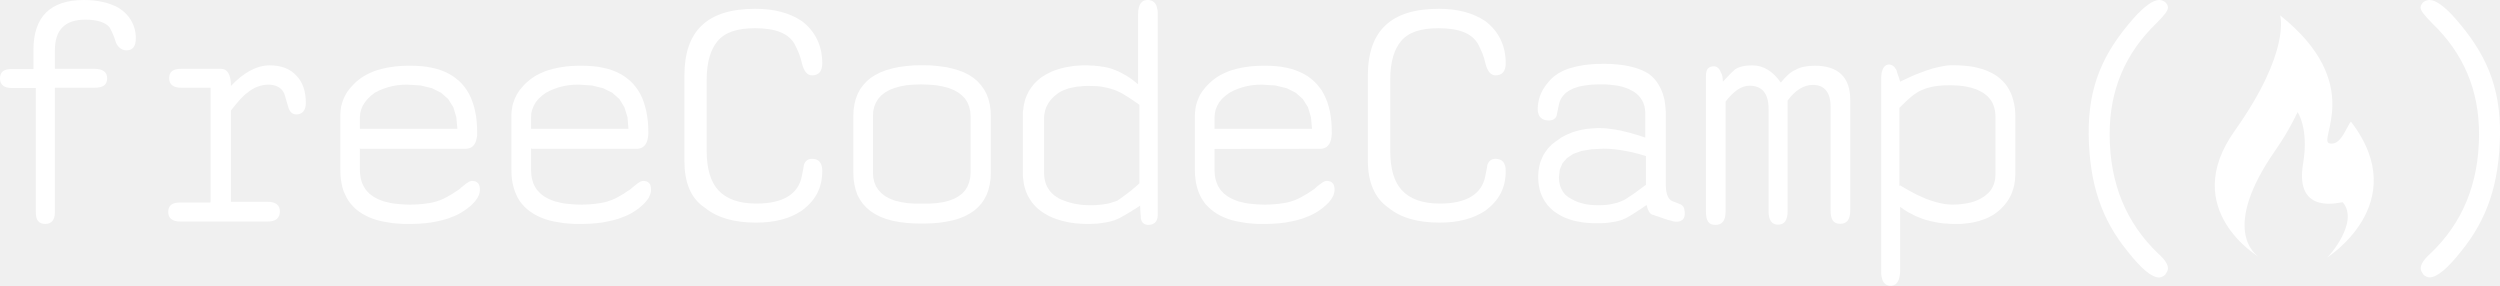
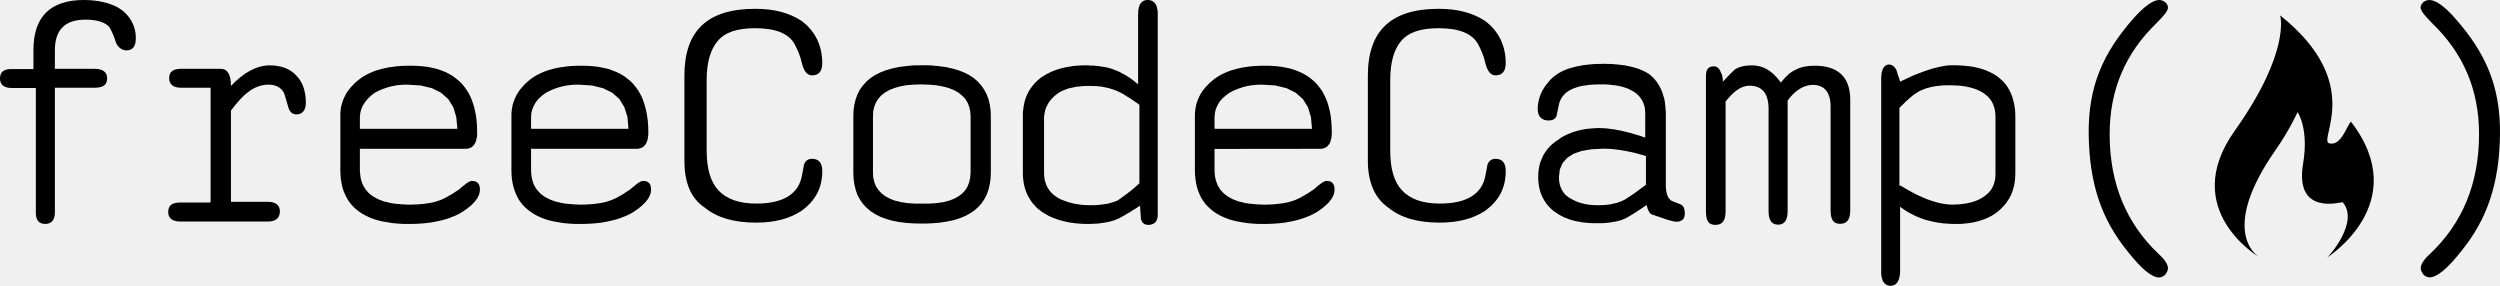
<svg xmlns="http://www.w3.org/2000/svg" xmlns:xlink="http://www.w3.org/1999/xlink" version="1.1" viewBox="0 0 210 24" aria-label="freeCodeCamp Curriculum">
  <defs>
    <path d="m35.42 5.56 0.43 0.05 0.42 0.08 0.39 0.09 0.37 0.12 0.36 0.14 0.32 0.16 0.31 0.18 0.28 0.21 0.27 0.22 0.24 0.24 0.22 0.27 0.2 0.28 0.18 0.31 0.16 0.33 0.13 0.35 0.12 0.37 0.09 0.39 0.08 0.41 0.05 0.44 0.03 0.45 0.01 0.47v0.12 0.11l-0.01 0.1-0.04 0.2-0.04 0.18-0.03 0.08-0.07 0.15-0.04 0.06-0.05 0.06-0.04 0.06-0.06 0.05-0.05 0.05-0.06 0.03-0.06 0.04-0.07 0.03-0.08 0.02-0.07 0.02-0.16 0.02h-8.9v-0.07h-0.02v1.84l0.01 0.24 0.03 0.24 0.03 0.23 0.06 0.22 0.07 0.2 0.09 0.2 0.1 0.17 0.12 0.18 0.13 0.15 0.15 0.16 0.17 0.13 0.18 0.13 0.2 0.11 0.21 0.11 0.23 0.09 0.24 0.09 0.27 0.06 0.27 0.07 0.3 0.05 0.31 0.03 0.32 0.03 0.34 0.02 0.36 0.01h0.13l0.13-0.01h0.13l0.12-0.01h0.13l0.24-0.02 0.23-0.02 0.11-0.01 0.11-0.02 0.21-0.03 0.1-0.01 0.1-0.02 0.29-0.06 0.09-0.03 0.09-0.02 0.08-0.03 0.09-0.03 0.08-0.03 0.05-0.01 0.15-0.06 0.06-0.03 0.06-0.02 0.12-0.06 0.21-0.11 0.08-0.04 0.07-0.05 0.17-0.09 0.08-0.05 0.09-0.05 0.09-0.06 0.19-0.13 0.1-0.06 0.1-0.07 0.11-0.07 0.12-0.12 0.13-0.1 0.06-0.05 0.05-0.04 0.06-0.04 0.05-0.05 0.09-0.07 0.1-0.06 0.04-0.03 0.04-0.02 0.04-0.03 0.07-0.03 0.03-0.01 0.04-0.01 0.02-0.01 0.05-0.01h0.09l0.1 0.01 0.15 0.03 0.04 0.02 0.07 0.04 0.04 0.03 0.09 0.09 0.03 0.04 0.04 0.08 0.01 0.05 0.02 0.05 0.01 0.06 0.02 0.1v0.07 0.07 0.06l-0.01 0.07-0.01 0.06-0.01 0.07-0.06 0.2-0.03 0.06-0.04 0.07-0.03 0.07-0.04 0.07-0.05 0.07-0.05 0.06-0.1 0.14-0.13 0.13-0.13 0.14-0.16 0.14-0.09 0.06-0.08 0.08-0.15 0.1-0.15 0.11-0.32 0.2-0.17 0.09-0.18 0.09-0.18 0.08-0.19 0.07-0.19 0.08-0.21 0.07-0.42 0.12-0.22 0.05-0.23 0.05-0.47 0.09-0.5 0.06-0.52 0.04-0.27 0.01-0.28 0.01h-0.28-0.48l-0.47-0.03-0.45-0.04-0.42-0.07-0.41-0.07-0.38-0.09-0.36-0.11-0.34-0.13-0.31-0.15-0.3-0.16-0.27-0.18-0.26-0.2-0.22-0.21-0.21-0.23-0.19-0.25-0.16-0.26-0.14-0.29-0.13-0.29-0.1-0.32-0.07-0.34-0.06-0.35-0.03-0.37-0.01-0.39v-4.71l0.01-0.14 0.01-0.12 0.01-0.13 0.04-0.26 0.04-0.13 0.03-0.12 0.08-0.24 0.1-0.24 0.12-0.23 0.06-0.11 0.07-0.12 0.08-0.1 0.08-0.11 0.08-0.1 0.09-0.11 0.19-0.2 0.23-0.23 0.3-0.24 0.15-0.11 0.17-0.11 0.17-0.1 0.17-0.09 0.18-0.09 0.38-0.16 0.2-0.07 0.42-0.12 0.22-0.05 0.23-0.05 0.22-0.04 0.24-0.03 0.24-0.04 0.24-0.02 0.25-0.02 0.52-0.02h0.27l0.47 0.01 0.47 0.03zm-2.04 1.6-0.41 0.07-0.39 0.1-0.38 0.13-0.37 0.15-0.35 0.18-0.32 0.25-0.27 0.26-0.23 0.28-0.19 0.3-0.13 0.31-0.08 0.32-0.03 0.35v0.96h8.19l-0.09-0.98-0.25-0.83-0.43-0.69-0.6-0.53-0.76-0.38-0.95-0.23-1.11-0.07-0.43 0.01-0.42 0.04z" id="k" />
    <path d="m107.21 5.56 0.43 0.05 0.42 0.08 0.39 0.09 0.37 0.12 0.35 0.14 0.33 0.16 0.31 0.18 0.29 0.21 0.26 0.22 0.24 0.24 0.22 0.27 0.21 0.28 0.17 0.31 0.16 0.33 0.14 0.35 0.11 0.37 0.1 0.39 0.07 0.41 0.05 0.44 0.03 0.45 0.01 0.47v0.12l-0.01 0.11-0.02 0.2-0.02 0.1-0.02 0.09-0.03 0.09-0.02 0.08-0.03 0.07-0.04 0.08-0.04 0.06-0.1 0.12-0.1 0.1-0.13 0.07-0.13 0.05-0.08 0.02-0.16 0.02-8.92 0.01v1.76l0.01 0.24 0.02 0.24 0.04 0.23 0.06 0.22 0.07 0.2 0.08 0.2 0.11 0.17 0.11 0.18 0.14 0.15 0.15 0.16 0.17 0.13 0.18 0.13 0.19 0.11 0.22 0.11 0.23 0.09 0.24 0.09 0.26 0.06 0.28 0.07 0.3 0.05 0.31 0.03 0.32 0.03 0.34 0.02 0.36 0.01h0.13l0.13-0.01h0.13l0.25-0.01 0.24-0.02 0.22-0.02 0.12-0.01 0.11-0.02 0.31-0.04 0.2-0.04 0.19-0.04 0.09-0.03 0.09-0.02 0.09-0.03 0.08-0.03 0.13-0.04 0.04-0.02 0.06-0.02 0.05-0.02 0.06-0.03 0.05-0.02 0.07-0.03 0.2-0.1 0.14-0.08 0.08-0.05 0.08-0.04 0.08-0.05 0.18-0.1 0.18-0.12 0.2-0.13 0.1-0.07 0.11-0.07 0.06-0.06 0.07-0.06 0.05-0.05 0.07-0.05 0.05-0.05 0.06-0.04 0.11-0.09 0.05-0.03 0.05-0.04 0.04-0.03 0.05-0.03 0.04-0.03 0.04-0.02 0.04-0.03 0.07-0.03 0.12-0.04h0.02 0.09 0.05l0.06 0.01 0.09 0.02 0.05 0.01 0.12 0.06 0.12 0.12 0.03 0.04 0.04 0.08 0.01 0.05 0.02 0.05 0.02 0.11 0.01 0.05v0.07 0.13l-0.01 0.07-0.01 0.06-0.01 0.07-0.04 0.14-0.02 0.06-0.03 0.06-0.04 0.07-0.03 0.07-0.09 0.14-0.05 0.06-0.05 0.07-0.11 0.14-0.21 0.2-0.23 0.2-0.09 0.08-0.3 0.21-0.15 0.1-0.17 0.1-0.17 0.09-0.18 0.09-0.18 0.08-0.19 0.07-0.2 0.08-0.2 0.07-0.42 0.12-0.22 0.05-0.23 0.05-0.23 0.04-0.24 0.05-0.5 0.06-0.52 0.04-0.55 0.02h-0.28-0.49l-0.46-0.03-0.45-0.04-0.43-0.07-0.39-0.07-0.39-0.09-0.36-0.11-0.33-0.13-0.33-0.15-0.29-0.16-0.27-0.18-0.25-0.2-0.23-0.21-0.22-0.23-0.18-0.25-0.17-0.26-0.14-0.29-0.12-0.29-0.1-0.32-0.08-0.34-0.05-0.35-0.04-0.37-0.01-0.39v-4.58l0.01-0.13v-0.14l0.02-0.12 0.01-0.13 0.02-0.13 0.05-0.26 0.12-0.36 0.1-0.24 0.11-0.23 0.07-0.11 0.07-0.12 0.07-0.1 0.09-0.11 0.08-0.1 0.09-0.11 0.19-0.2 0.1-0.1 0.14-0.13 0.14-0.12 0.15-0.12 0.15-0.11 0.17-0.11 0.17-0.1 0.17-0.09 0.19-0.09 0.18-0.08 0.19-0.08 0.2-0.07 0.42-0.12 0.44-0.1 0.23-0.04 0.23-0.03 0.25-0.04 0.24-0.02 0.25-0.02 0.52-0.02h0.27l0.48 0.01 0.46 0.03zm-2.04 1.6-0.41 0.07-0.39 0.1-0.38 0.13-0.37 0.15-0.34 0.18-0.34 0.25-0.29 0.26-0.23 0.28-0.17 0.3-0.13 0.31-0.07 0.32-0.03 0.35v0.96h8.19l-0.09-0.98-0.25-0.83-0.43-0.69-0.6-0.53-0.76-0.38-0.95-0.23-1.11-0.07-0.43 0.01-0.42 0.04z" id="j" />
    <path d="m203.57 0.17c-0.12 0.12-0.24 0.29-0.24 0.45 0 0.29 0.34 0.69 0.97 1.33 2.63 2.53 3.95 5.62 3.94 9.35-0.01 4.13-1.4 7.45-4.1 10.01-0.57 0.51-0.8 0.91-0.8 1.25 0 0.17 0.12 0.34 0.23 0.51 0.11 0.12 0.34 0.23 0.51 0.23 0.62 0 1.5-0.73 2.64-2.17 2.22-2.72 3.22-5.73 3.28-9.82 0.05-4.1-1.23-6.88-3.75-9.75-0.9-1.03-1.66-1.56-2.17-1.56-0.17 0-0.35 0.06-0.51 0.17z" id="b" />
    <path d="m124.75 1.76c1.14 0.86 1.73 2.07 1.73 3.55 0 0.68-0.29 1.02-0.86 1.02-0.39 0-0.68-0.34-0.85-1.02-0.11-0.57-0.34-1.08-0.62-1.62-0.52-0.9-1.61-1.32-3.32-1.32-1.49 0-2.52 0.34-3.14 1.08-0.57 0.68-0.91 1.72-0.91 3.26v5.95c0 1.55 0.34 2.63 0.97 3.31 0.68 0.74 1.72 1.13 3.2 1.13 2.23 0 3.54-0.79 3.82-2.34 0.12-0.57 0.17-0.86 0.17-0.91 0.12-0.34 0.35-0.51 0.68-0.51 0.57 0 0.86 0.34 0.86 1.02 0 1.44-0.57 2.52-1.78 3.38-0.97 0.62-2.18 0.96-3.77 0.96-1.84 0-3.26-0.4-4.3-1.25-1.16-0.8-1.73-2.16-1.73-3.94v-7.16c0-3.77 1.95-5.61 5.95-5.61 1.61 0 2.86 0.34 3.9 1.02z" id="n" />
    <path d="m14.21 6.57c0-0.56 0.34-0.79 1.02-0.79h3.32c0.57 0 0.85 0.51 0.85 1.44 1.02-1.08 2.12-1.73 3.26-1.73 0.96 0 1.72 0.29 2.23 0.86 0.57 0.57 0.8 1.38 0.8 2.29 0 0.63-0.29 0.97-0.8 0.97-0.34 0-0.57-0.23-0.68-0.63-0.23-0.8-0.34-1.19-0.4-1.25-0.22-0.39-0.68-0.62-1.25-0.62-0.62 0-1.25 0.23-1.78 0.68-0.34 0.23-0.8 0.74-1.38 1.49v7.67h3.08c0.68 0 1.03 0.29 1.03 0.8 0 0.57-0.35 0.86-1.03 0.86h-7.33c-0.68 0-1.02-0.29-1.02-0.8 0-0.57 0.34-0.8 1.02-0.8h2.52v-0.07h0.02v-9.57h-2.46c-0.68 0-1.02-0.28-1.02-0.8z" id="l" />
    <path d="m96.68 0.04 0.06 0.02 0.06 0.03 0.05 0.03 0.06 0.04 0.13 0.13 0.03 0.06 0.04 0.06 0.03 0.07 0.02 0.07 0.04 0.16 0.04 0.18 0.01 0.2v0.1 16.84 0.08l-0.01 0.07v0.07l-0.04 0.13-0.01 0.05-0.03 0.06-0.02 0.05-0.06 0.09-0.07 0.08-0.05 0.03-0.04 0.03-0.05 0.03-0.1 0.04-0.06 0.02-0.12 0.02-0.07 0.01h-0.11l-0.13-0.02-0.04-0.01-0.04-0.02-0.04-0.01-0.03-0.02-0.03-0.01-0.03-0.03-0.03-0.02-0.06-0.05-0.02-0.03-0.07-0.12-0.01-0.04-0.02-0.05-0.01-0.04-0.02-0.05v-0.05-0.08-0.04-0.04l-0.01-0.04v-0.04l-0.01-0.04v-0.04-0.04l-0.01-0.05v-0.04-0.05l-0.01-0.09v-0.06l-0.01-0.04v-0.06-0.11l-0.01-0.06v-0.13l-0.13 0.09-0.13 0.08-0.13 0.09-0.24 0.14-0.11 0.08-0.12 0.07-0.21 0.12-0.1 0.06-0.09 0.06-0.1 0.05-0.25 0.14-0.14 0.08-0.14 0.06-0.12 0.05-0.05 0.02-0.09 0.04-0.09 0.03-0.09 0.02-0.19 0.06-0.4 0.08-0.21 0.03-0.22 0.03-0.11 0.02-0.23 0.02h-0.12l-0.12 0.01h-0.11l-0.12 0.01h-0.46l-0.21-0.01-0.2-0.01-0.2-0.02-0.19-0.01-0.2-0.03-0.18-0.02-0.37-0.07-0.34-0.08-0.18-0.05-0.32-0.1-0.32-0.12-0.15-0.07-0.15-0.06-0.42-0.24-0.13-0.08-0.14-0.1-0.28-0.22-0.12-0.11-0.12-0.13-0.11-0.12-0.11-0.13-0.1-0.14-0.09-0.14-0.17-0.29-0.07-0.15-0.07-0.16-0.06-0.16-0.05-0.16-0.05-0.18-0.04-0.18-0.03-0.17-0.02-0.19-0.03-0.19-0.01-0.19v-5.21l0.01-0.19 0.03-0.18 0.02-0.18 0.03-0.18 0.08-0.34 0.05-0.16 0.06-0.16 0.06-0.15 0.08-0.15 0.07-0.15 0.18-0.28 0.2-0.26 0.1-0.12 0.24-0.24 0.26-0.22 0.14-0.1 0.39-0.24 0.15-0.07 0.28-0.14 0.31-0.12 0.15-0.05 0.33-0.1 0.33-0.08 0.72-0.12 0.37-0.03 0.38-0.02h0.45l0.25 0.02h0.12 0.13l0.12 0.02 0.12 0.01 0.22 0.02 0.22 0.04 0.11 0.01 0.21 0.04 0.1 0.02 0.09 0.02 0.28 0.08 0.09 0.03 0.09 0.04 0.08 0.03 0.09 0.03 0.08 0.04 0.09 0.03 0.09 0.04 0.1 0.05 0.17 0.09 0.29 0.16 0.09 0.05 0.29 0.19 0.2 0.14 0.09 0.07 0.4 0.32v-5.89l0.01-0.1v-0.2l0.04-0.18 0.01-0.08 0.03-0.08 0.02-0.07 0.03-0.07 0.03-0.06 0.04-0.06 0.04-0.04 0.04-0.05 0.04-0.04 0.05-0.04 0.1-0.06 0.06-0.02 0.13-0.03 0.06-0.01h0.14l0.07 0.01 0.14 0.03zm-5.7 7.19-0.26 0.03-0.26 0.02-0.25 0.05-0.24 0.05-0.23 0.05-0.42 0.16-0.19 0.09-0.18 0.1-0.2 0.15-0.2 0.16-0.17 0.17-0.15 0.17-0.14 0.19-0.11 0.2-0.1 0.2-0.08 0.23-0.05 0.23-0.04 0.23-0.01 0.26v4.52l0.01 0.26 0.03 0.25 0.05 0.23 0.07 0.23 0.09 0.21 0.12 0.2 0.13 0.19 0.16 0.17 0.17 0.16 0.2 0.14 0.22 0.14 0.19 0.09 0.42 0.16 0.22 0.07 0.22 0.06 0.24 0.06 0.25 0.04 0.26 0.04 0.27 0.03 0.56 0.02 0.47-0.01 0.44-0.04 0.43-0.06 0.21-0.04 0.2-0.06 0.38-0.12 0.17-0.07 0.14-0.1 0.16-0.11 0.15-0.11 0.16-0.12 0.17-0.12 0.16-0.13 0.18-0.13 0.17-0.15 0.18-0.15 0.36-0.32v-6.59l-0.21-0.16-0.21-0.14-0.2-0.14-0.2-0.13-0.19-0.12-0.18-0.11-0.17-0.11-0.16-0.09-0.3-0.14-0.13-0.06-0.19-0.07-0.38-0.12-0.2-0.05-0.4-0.08-0.21-0.03-0.21-0.02-0.21-0.01-0.43-0.01h-0.28l-0.27 0.01z" id="c" />
    <path d="m195.66 12.04c-0.99-0.25 3.06-5.03-4.13-10.75 0 0 0.94 3-3.81 9.69-4.76 6.68 2.11 10.66 2.11 10.66s-3.22-1.72 0.53-7.84c0.67-1.11 1.55-2.11 2.64-4.38 0 0 0.96 1.37 0.46 4.32-0.75 4.47 3.27 3.19 3.33 3.25 1.41 1.65-1.16 4.56-1.32 4.65s7.34-4.5 2.01-11.42c-0.36 0.36-0.83 2.08-1.82 1.82z" id="e" />
    <path d="m135.26 5.37 0.19 0.01 0.18 0.02 0.18 0.01 0.18 0.02 0.34 0.04 0.16 0.02 0.16 0.04 0.15 0.02 0.14 0.04 0.15 0.03 0.28 0.08 0.26 0.08 0.36 0.15 0.12 0.06 0.11 0.05 0.1 0.06 0.11 0.06 0.12 0.08 0.1 0.09 0.11 0.09 0.2 0.2 0.18 0.22 0.16 0.24 0.07 0.12 0.14 0.26 0.12 0.29 0.05 0.14 0.04 0.15 0.05 0.16 0.04 0.15 0.03 0.17 0.02 0.16 0.04 0.36 0.01 0.18 0.02 0.18v6.1 0.08 0.08l0.02 0.28 0.01 0.07 0.02 0.12 0.02 0.06 0.01 0.06 0.03 0.11 0.02 0.05 0.06 0.14 0.03 0.04 0.02 0.04 0.03 0.04 0.06 0.07 0.08 0.08 0.02 0.01v0.01h0.03l0.01 0.02 0.05 0.02 0.02 0.01 0.05 0.02 0.03 0.02 0.04 0.01 0.11 0.04 0.12 0.05 0.1 0.04 0.04 0.01 0.05 0.02 0.05 0.03 0.09 0.03 0.07 0.03 0.02 0.02 0.03 0.02 0.05 0.04 0.02 0.02 0.02 0.03 0.02 0.02 0.04 0.06 0.03 0.06 0.01 0.04 0.01 0.03 0.02 0.08v0.04l0.01 0.04 0.01 0.05v0.05l0.01 0.05v0.21l-0.02 0.05v0.04l-0.01 0.05-0.01 0.04-0.02 0.04-0.01 0.04-0.02 0.03-0.03 0.04-0.05 0.06-0.02 0.03-0.04 0.02-0.11 0.06-0.08 0.04-0.1 0.02-0.1 0.01h-0.06-0.11-0.02-0.01l-0.03-0.01h-0.02-0.02l-0.1-0.02-0.03-0.02h-0.03l-0.06-0.02-0.11-0.03-0.12-0.03-0.05-0.01-0.04-0.01-0.05-0.02-0.21-0.07-0.07-0.02-0.07-0.03-0.24-0.08-0.1-0.04-0.05-0.01-0.04-0.02-0.05-0.01-0.04-0.01-0.04-0.02-0.03-0.01-0.07-0.02-0.07-0.03-0.03-0.01-0.01-0.01-0.02-0.01h-0.03-0.04l-0.03-0.02-0.03-0.01-0.04-0.01-0.02-0.02-0.06-0.04-0.03-0.03-0.02-0.03-0.03-0.03-0.02-0.03-0.02-0.04-0.03-0.04-0.02-0.04-0.01-0.04-0.03-0.04-0.02-0.05-0.03-0.09-0.06-0.21-0.02-0.06-0.23 0.16-0.22 0.15-0.1 0.07-0.2 0.12-0.1 0.07-0.34 0.22-0.08 0.04-0.07 0.05-0.21 0.12-0.06 0.04-0.16 0.08-0.05 0.02-0.09 0.04-0.04 0.01-0.06 0.04-0.07 0.02-0.15 0.05-0.4 0.1-0.08 0.01-0.18 0.03-0.09 0.01-0.09 0.02-0.28 0.03-0.2 0.02h-0.1l-0.11 0.01h-0.1-0.49-0.16l-0.16-0.01-0.31-0.02-0.3-0.03-0.15-0.02-0.15-0.03-0.28-0.05-0.27-0.06-0.14-0.04-0.13-0.04-0.12-0.04-0.13-0.05-0.24-0.09-0.12-0.06-0.11-0.05-0.11-0.06-0.11-0.07-0.11-0.06-0.1-0.07-0.24-0.16-0.22-0.19-0.1-0.1-0.09-0.1-0.1-0.1-0.24-0.33-0.14-0.24-0.06-0.12-0.06-0.13-0.05-0.12-0.05-0.13-0.08-0.27-0.06-0.28-0.04-0.3-0.02-0.3v-0.32l0.01-0.15 0.01-0.16 0.02-0.14 0.05-0.3 0.07-0.28 0.05-0.14 0.11-0.26 0.12-0.26 0.15-0.24 0.16-0.22 0.09-0.11 0.1-0.11 0.2-0.2 0.11-0.09 0.23-0.18 0.13-0.08 0.33-0.24 0.24-0.13 0.26-0.13 0.13-0.05 0.26-0.11 0.14-0.05 0.42-0.12 0.15-0.03 0.14-0.04 0.15-0.02 0.15-0.03 0.16-0.02 0.15-0.01 0.16-0.02 0.48-0.03h0.3l0.13 0.01h0.14l0.29 0.02 0.14 0.02 0.15 0.02 0.14 0.02 0.16 0.02 0.14 0.02 0.15 0.04 0.16 0.02 0.15 0.03 0.32 0.08 0.49 0.12 0.16 0.05 0.51 0.15 0.36 0.12 0.17 0.06v-2.01-0.12l-0.01-0.11-0.01-0.1-0.01-0.12-0.02-0.09-0.02-0.11-0.04-0.1-0.03-0.1-0.03-0.09-0.05-0.09-0.04-0.09-0.11-0.16-0.06-0.09-0.06-0.07-0.07-0.08-0.15-0.14-0.08-0.07-0.18-0.12-0.1-0.06-0.2-0.1-0.11-0.06-0.07-0.03-0.16-0.06-0.34-0.11-0.26-0.06-0.1-0.02-0.09-0.01-0.1-0.02-0.09-0.01-0.3-0.03-0.1-0.02h-0.1l-0.11-0.01-0.1-0.01h-0.11-0.1-0.47l-0.25 0.01-0.24 0.01-0.23 0.02-0.42 0.06-0.2 0.03-0.19 0.04-0.17 0.05-0.17 0.06-0.16 0.05-0.15 0.07-0.14 0.07-0.13 0.07-0.12 0.09-0.12 0.08-0.1 0.1-0.09 0.1-0.09 0.11-0.08 0.11-0.06 0.11-0.06 0.13-0.05 0.13-0.04 0.14-0.03 0.14-0.01 0.07-0.02 0.06-0.04 0.22-0.02 0.09-0.01 0.05-0.01 0.04-0.01 0.03v0.04l-0.02 0.06-0.01 0.06-0.01 0.04v0.02l-0.01 0.02v0.01 0.01 0.03l-0.02 0.03-0.03 0.07-0.01 0.02-0.05 0.06-0.01 0.02-0.03 0.02-0.05 0.05-0.02 0.01-0.02 0.02-0.03 0.01-0.03 0.02-0.09 0.03-0.04 0.01-0.06 0.02h-0.04-0.04l-0.03 0.01h-0.15l-0.06-0.01-0.13-0.02-0.06-0.01-0.15-0.06-0.1-0.06-0.04-0.04-0.04-0.03-0.08-0.08-0.03-0.05-0.05-0.09-0.03-0.06-0.01-0.06-0.04-0.12-0.01-0.06v-0.07l-0.01-0.08v-0.17l0.01-0.1v-0.1l0.02-0.1 0.01-0.1 0.04-0.2 0.05-0.2 0.03-0.1 0.03-0.09 0.08-0.2 0.05-0.1 0.09-0.19 0.18-0.28 0.06-0.09 0.07-0.09 0.22-0.27 0.08-0.09 0.1-0.11 0.22-0.2 0.12-0.09 0.26-0.18 0.14-0.08 0.15-0.08 0.16-0.08 0.15-0.06 0.17-0.07 0.18-0.06 0.18-0.05 0.38-0.1 0.2-0.04 0.42-0.08 0.44-0.05 0.46-0.04 0.24-0.01h0.25l0.25-0.01h0.2l0.2 0.01h0.2zm-2.41 7.31-0.68 0.24-0.54 0.35-0.38 0.44-0.23 0.54-0.07 0.64 0.02 0.34 0.06 0.31 0.11 0.3 0.15 0.27 0.2 0.25 0.25 0.2 0.29 0.17 0.25 0.13 0.28 0.12 0.3 0.09 0.32 0.08 0.34 0.05 0.36 0.03 0.38 0.01 0.34-0.01 0.32-0.02 0.32-0.04 0.31-0.07 0.3-0.07 0.3-0.11 0.29-0.13 0.2-0.12 0.22-0.15 0.25-0.16 0.26-0.18 0.28-0.21 0.3-0.22 0.31-0.23v-2.41l-0.54-0.16-0.53-0.14-0.53-0.11-0.52-0.09-0.51-0.07-0.49-0.04-0.48-0.01-0.98 0.05-0.83 0.14z" id="m" />
    <path d="m0.97 5.8h1.84v-1.61c0-2.8 1.44-4.19 4.24-4.19 1.14 0 2.12 0.23 2.86 0.63 0.96 0.57 1.5 1.5 1.5 2.58 0 0.73-0.29 1.02-0.8 1.02-0.34 0-0.68-0.23-0.86-0.63-0.22-0.73-0.45-1.13-0.56-1.32-0.34-0.4-1.03-0.63-2.01-0.63-1.72 0-2.57 0.85-2.57 2.58v1.55h3.31c0.74 0 1.08 0.29 1.08 0.79 0 0.57-0.34 0.8-1.08 0.8h-3.31v10.48c0 0.62-0.29 0.96-0.8 0.96-0.57 0-0.8-0.34-0.8-0.96v-10.46h-2.04c-0.63 0-0.97-0.28-0.97-0.79 0-0.58 0.34-0.8 0.97-0.8z" id="a" />
    <path d="m78.8 5.55 0.61 0.08 0.56 0.12 0.52 0.15 0.48 0.18 0.43 0.22 0.38 0.25 0.34 0.29 0.29 0.32 0.25 0.35 0.21 0.39 0.16 0.42 0.11 0.45 0.07 0.49 0.02 0.51v4.71l-0.02 0.52-0.07 0.48-0.11 0.46-0.15 0.42-0.2 0.38-0.24 0.35-0.29 0.32-0.33 0.29-0.38 0.25-0.42 0.22-0.47 0.19-0.51 0.15-0.55 0.11-0.6 0.09-0.64 0.05-0.68 0.02-0.72-0.01-0.68-0.04-0.63-0.08-0.58-0.11-0.53-0.15-0.48-0.18-0.43-0.22-0.39-0.25-0.34-0.29-0.3-0.32-0.25-0.36-0.21-0.38-0.15-0.43-0.11-0.46-0.07-0.49-0.02-0.53v-4.71l0.02-0.51 0.07-0.49 0.11-0.45 0.16-0.42 0.2-0.39 0.26-0.35 0.29-0.32 0.34-0.29 0.39-0.25 0.43-0.22 0.47-0.18 0.52-0.15 0.56-0.12 0.61-0.08 0.65-0.06 0.7-0.01 0.69 0.01 0.65 0.06zm-2.67 1.61-0.53 0.1-0.47 0.13-0.42 0.17-0.37 0.21-0.31 0.24-0.25 0.28-0.2 0.32-0.14 0.35-0.09 0.39-0.02 0.42v4.71l0.02 0.42 0.09 0.39 0.14 0.36 0.21 0.31 0.26 0.28 0.31 0.24 0.37 0.2 0.43 0.17 0.49 0.12 0.55 0.09 0.6 0.04h0.66 0.64l0.59-0.04 0.54-0.08 0.48-0.12 0.42-0.16 0.37-0.2 0.31-0.23 0.26-0.28 0.2-0.32 0.14-0.36 0.09-0.4 0.03-0.43v-4.71l-0.03-0.42-0.09-0.39-0.14-0.35-0.2-0.32-0.27-0.28-0.31-0.24-0.38-0.21-0.44-0.17-0.49-0.13-0.55-0.1-0.62-0.05-0.67-0.02-0.63 0.02-0.58 0.05z" id="i" />
    <path d="m181.88 0.18c0.12 0.11 0.23 0.28 0.23 0.45 0 0.29-0.34 0.68-0.97 1.32-2.62 2.53-3.94 5.62-3.93 9.36 0.01 4.12 1.4 7.44 4.1 10.01 0.56 0.5 0.8 0.9 0.8 1.24 0 0.17-0.12 0.35-0.23 0.51-0.11 0.12-0.34 0.24-0.51 0.24-0.63 0-1.5-0.74-2.64-2.18-2.22-2.72-3.22-5.72-3.28-9.82-0.05-4.1 1.23-6.88 3.75-9.75 0.9-1.02 1.66-1.56 2.17-1.56 0.17 0 0.34 0.06 0.51 0.18z" id="f" />
    <path d="m149.59 6.94c0.45-0.57 0.85-0.92 1.25-1.08 0.39-0.23 0.96-0.34 1.6-0.34 1.96 0 2.98 0.96 2.98 2.85v9.29c0 0.79-0.28 1.14-0.85 1.14s-0.8-0.35-0.8-1.14v-8.7c0-1.19-0.51-1.83-1.49-1.83-0.74 0-1.5 0.45-2.12 1.32v9.29c0 0.79-0.29 1.13-0.8 1.13s-0.8-0.34-0.8-1.13v-8.59c0-1.33-0.56-1.95-1.61-1.95-0.68 0-1.32 0.46-2 1.33v9.22c0 0.8-0.29 1.14-0.86 1.14s-0.79-0.34-0.79-1.14v-11.38c0-0.57 0.22-0.8 0.68-0.8 0.23 0 0.45 0.17 0.57 0.51 0.11 0.15 0.17 0.44 0.17 0.78 0.53-0.57 0.87-0.91 1.02-1.03 0.34-0.22 0.8-0.34 1.44-0.34 0.91 0 1.72 0.46 2.41 1.45z" id="g" />
    <path d="m49.79 5.56 0.44 0.05 0.41 0.08 0.4 0.09 0.37 0.12 0.35 0.14 0.33 0.16 0.31 0.18 0.28 0.21 0.27 0.22 0.24 0.24 0.22 0.27 0.2 0.28 0.18 0.31 0.16 0.33 0.13 0.35 0.11 0.37 0.1 0.39 0.07 0.41 0.06 0.44 0.03 0.45 0.01 0.47v0.12l-0.01 0.11-0.01 0.1-0.03 0.2-0.02 0.09-0.03 0.09-0.02 0.08-0.08 0.15-0.03 0.06-0.1 0.12-0.05 0.05-0.06 0.05-0.05 0.03-0.07 0.04-0.07 0.03-0.14 0.04-0.08 0.01-0.09 0.01h-8.89v-0.07h-0.02v1.84l0.01 0.24 0.02 0.24 0.04 0.23 0.06 0.22 0.06 0.2 0.09 0.2 0.1 0.17 0.12 0.18 0.14 0.15 0.15 0.16 0.16 0.13 0.18 0.13 0.2 0.11 0.22 0.11 0.22 0.09 0.25 0.09 0.26 0.06 0.28 0.07 0.29 0.05 0.31 0.03 0.33 0.03 0.34 0.02 0.36 0.01h0.13l0.13-0.01h0.12l0.13-0.01h0.12l0.24-0.02 0.23-0.02 0.11-0.01 0.12-0.02 0.31-0.04 0.1-0.02 0.09-0.02 0.1-0.02 0.09-0.02 0.1-0.03 0.09-0.02 0.16-0.06 0.09-0.03 0.04-0.01 0.05-0.02 0.06-0.02 0.05-0.02 0.05-0.03 0.06-0.02 0.06-0.03 0.07-0.03 0.14-0.07 0.14-0.08 0.08-0.05 0.08-0.04 0.08-0.05 0.18-0.1 0.08-0.06 0.19-0.13 0.1-0.06 0.11-0.07 0.1-0.07 0.13-0.12 0.13-0.1 0.05-0.05 0.06-0.04 0.05-0.04 0.06-0.05 0.09-0.07 0.09-0.06 0.05-0.03 0.04-0.02 0.04-0.03 0.07-0.03 0.09-0.03 0.05-0.01h0.09l0.1 0.01 0.15 0.03 0.04 0.02 0.07 0.04 0.04 0.03 0.09 0.09 0.03 0.04 0.04 0.08 0.02 0.1 0.02 0.06v0.05l0.01 0.05v0.07l0.01 0.07-0.01 0.06v0.07l-0.01 0.06-0.01 0.07-0.07 0.2-0.03 0.06-0.06 0.14-0.09 0.14-0.05 0.06-0.11 0.14-0.12 0.13-0.14 0.14-0.16 0.14-0.08 0.06-0.08 0.08-0.15 0.1-0.15 0.11-0.32 0.2-0.17 0.09-0.18 0.09-0.18 0.08-0.19 0.07-0.2 0.08-0.2 0.07-0.21 0.06-0.22 0.06-0.44 0.1-0.47 0.09-0.5 0.06-0.52 0.04-0.55 0.02h-0.28-0.49l-0.47-0.03-0.44-0.04-0.43-0.07-0.4-0.07-0.38-0.09-0.36-0.11-0.34-0.13-0.32-0.15-0.29-0.16-0.27-0.18-0.26-0.2-0.23-0.21-0.21-0.23-0.19-0.25-0.16-0.26-0.14-0.29-0.12-0.29-0.1-0.32-0.08-0.34-0.06-0.35-0.03-0.37-0.01-0.39v-4.71l0.01-0.14 0.01-0.12 0.06-0.39 0.03-0.13 0.03-0.12 0.05-0.12 0.08-0.24 0.06-0.12 0.11-0.23 0.07-0.11 0.07-0.12 0.07-0.1 0.08-0.11 0.09-0.1 0.09-0.11 0.18-0.2 0.1-0.1 0.14-0.13 0.29-0.24 0.32-0.22 0.17-0.1 0.36-0.18 0.38-0.16 0.2-0.07 0.42-0.12 0.44-0.1 0.23-0.04 0.23-0.03 0.24-0.04 0.24-0.02 0.26-0.02 0.52-0.02h0.26l0.48 0.01 0.46 0.03zm-2.04 1.6-0.4 0.07-0.4 0.1-0.38 0.13-0.36 0.15-0.35 0.18-0.34 0.25-0.28 0.26-0.23 0.28-0.17 0.3-0.13 0.31-0.08 0.32-0.02 0.35v0.96h8.18l-0.08-0.98-0.26-0.83-0.42-0.69-0.6-0.53-0.77-0.38-0.94-0.23-1.11-0.07-0.44 0.01-0.42 0.04z" id="h" />
    <path d="m67.34 1.76c1.14 0.86 1.73 2.07 1.73 3.55 0 0.68-0.29 1.02-0.86 1.02-0.4 0-0.68-0.34-0.85-1.02-0.12-0.57-0.34-1.08-0.62-1.62-0.52-0.9-1.61-1.32-3.32-1.32-1.5 0-2.52 0.34-3.14 1.08-0.57 0.68-0.92 1.72-0.92 3.26v5.95c0 1.55 0.35 2.63 0.97 3.31 0.68 0.74 1.73 1.13 3.21 1.13 2.23 0 3.54-0.79 3.82-2.34 0.11-0.57 0.17-0.86 0.17-0.91 0.11-0.34 0.34-0.51 0.68-0.51 0.57 0 0.86 0.34 0.86 1.02 0 1.44-0.58 2.52-1.79 3.38-0.96 0.62-2.18 0.96-3.77 0.96-1.83 0-3.25-0.4-4.3-1.25-1.21-0.8-1.72-2.16-1.72-3.94v-7.16c0-3.77 1.93-5.61 5.95-5.61 1.61 0 2.86 0.34 3.9 1.02z" id="o" />
    <path d="m158.79 5.43 0.12 0.04 0.03 0.02 0.03 0.01 0.03 0.03 0.06 0.04 0.03 0.03 0.03 0.02 0.1 0.14 0.06 0.08 0.02 0.05 0.02 0.04 0.01 0.04 0.02 0.09 0.01 0.04 0.02 0.04 0.01 0.05 0.01 0.04 0.02 0.04 0.01 0.05 0.05 0.12 0.02 0.05 0.03 0.08 0.01 0.05 0.03 0.12 0.02 0.04 0.02 0.08 0.25-0.12 0.49-0.23 0.24-0.11 0.23-0.1 0.46-0.18 0.22-0.08 0.21-0.08 0.21-0.07 0.2-0.06 0.2-0.07 0.2-0.05 0.38-0.09 0.19-0.04 0.34-0.06 0.17-0.02 0.32-0.02h0.16l0.46 0.01 0.44 0.03 0.43 0.04 0.39 0.06 0.38 0.09 0.36 0.1 0.33 0.12 0.31 0.14 0.29 0.15 0.27 0.17 0.25 0.2 0.22 0.2 0.21 0.23 0.18 0.24 0.16 0.26 0.14 0.28 0.12 0.3 0.09 0.31 0.08 0.33 0.06 0.35 0.03 0.36 0.01 0.38v4.76l-0.01 0.19-0.01 0.18-0.01 0.17-0.03 0.18-0.02 0.17-0.08 0.32-0.05 0.16-0.05 0.15-0.12 0.3-0.08 0.14-0.07 0.14-0.09 0.14-0.09 0.13-0.09 0.12-0.1 0.13-0.11 0.12-0.12 0.12-0.11 0.12-0.26 0.22-0.24 0.18-0.26 0.16-0.14 0.07-0.13 0.07-0.15 0.07-0.15 0.06-0.15 0.05-0.32 0.11-0.33 0.08-0.17 0.04-0.36 0.06-0.36 0.04-0.19 0.02-0.2 0.01h-0.19-0.44l-0.24-0.01-0.24-0.02-0.23-0.01-0.46-0.06-0.22-0.04-0.44-0.09-0.21-0.06-0.21-0.05-0.21-0.07-0.21-0.08-0.4-0.16-0.2-0.1-0.19-0.1-0.2-0.1-0.19-0.11-0.19-0.12-0.36-0.26v5.49l-0.02 0.2-0.01 0.09-0.02 0.09-0.06 0.24-0.03 0.07-0.04 0.07-0.03 0.05-0.04 0.06-0.08 0.1-0.1 0.08-0.06 0.02-0.05 0.03-0.06 0.02-0.06 0.01-0.07 0.01h-0.14-0.06l-0.07-0.02-0.05-0.02-0.06-0.02-0.11-0.06-0.04-0.04-0.05-0.04-0.08-0.1-0.04-0.06-0.03-0.06-0.02-0.07-0.03-0.08-0.04-0.16-0.02-0.1-0.01-0.09-0.01-0.11v-0.1-16.31-0.1l0.01-0.09 0.01-0.1 0.01-0.09 0.01-0.08 0.02-0.08 0.03-0.07 0.02-0.08 0.05-0.12 0.04-0.06 0.03-0.05 0.04-0.05 0.04-0.03 0.05-0.04 0.04-0.03 0.05-0.03 0.11-0.03 0.06-0.01h0.09l0.03 0.01h0.03zm4.49 1.74-0.46 0.04-0.22 0.03-0.21 0.03-0.21 0.05-0.38 0.1-0.36 0.14-0.15 0.07-0.16 0.08-0.15 0.1-0.17 0.11-0.16 0.12-0.17 0.14-0.17 0.15-0.18 0.16-0.18 0.18-0.2 0.19-0.2 0.2v6.54h0.06v-0.03l0.47 0.28 0.45 0.25 0.45 0.24 0.42 0.19 0.41 0.18 0.4 0.14 0.38 0.12 0.36 0.09 0.35 0.07 0.34 0.04 0.32 0.02 0.28-0.01 0.27-0.01 0.26-0.03 0.24-0.03 0.25-0.04 0.23-0.05 0.22-0.06 0.21-0.07 0.2-0.08 0.19-0.09 0.17-0.1 0.21-0.13 0.18-0.15 0.17-0.15 0.14-0.16 0.12-0.17 0.1-0.19 0.08-0.19 0.06-0.2 0.05-0.22 0.02-0.22 0.01-0.23v-4.75l-0.01-0.28-0.03-0.26-0.05-0.23-0.07-0.23-0.09-0.21-0.11-0.2-0.14-0.18-0.15-0.17-0.18-0.15-0.2-0.15-0.22-0.12-0.18-0.09-0.19-0.09-0.2-0.06-0.21-0.07-0.22-0.05-0.24-0.05-0.24-0.04-0.26-0.03-0.27-0.02-0.28-0.01-0.29-0.01-0.25 0.01h-0.26z" id="d" />
  </defs>
-   <use fill="#ffffff" xlink:href="#k" />
+   <use fill="currentColor" xlink:href="#k" />
  <use fill-opacity="0" stroke="#000000" stroke-opacity="0" xlink:href="#k" />
-   <use fill="#ffffff" xlink:href="#j" />
+   <use fill="currentColor" xlink:href="#j" />
  <use fill-opacity="0" stroke="#000000" stroke-opacity="0" xlink:href="#j" />
-   <use fill="#ffffff" xlink:href="#b" />
+   <use fill="currentColor" xlink:href="#b" />
  <use fill-opacity="0" stroke="#000000" stroke-opacity="0" xlink:href="#b" />
-   <use fill="#ffffff" xlink:href="#n" />
+   <use fill="currentColor" xlink:href="#n" />
  <use fill-opacity="0" stroke="#000000" stroke-opacity="0" xlink:href="#n" />
-   <use fill="#ffffff" xlink:href="#l" />
+   <use fill="currentColor" xlink:href="#l" />
  <use fill-opacity="0" stroke="#000000" stroke-opacity="0" xlink:href="#l" />
-   <use fill="#ffffff" xlink:href="#c" />
+   <use fill="currentColor" xlink:href="#c" />
  <use fill-opacity="0" stroke="#000000" stroke-opacity="0" xlink:href="#c" />
-   <use fill="#ffffff" xlink:href="#e" />
+   <use fill="currentColor" xlink:href="#e" />
  <use fill-opacity="0" stroke="#000000" stroke-opacity="0" xlink:href="#e" />
-   <use fill="#ffffff" xlink:href="#m" />
+   <use fill="currentColor" xlink:href="#m" />
  <use fill-opacity="0" stroke="#000000" stroke-opacity="0" xlink:href="#m" />
-   <use fill="#ffffff" xlink:href="#a" />
+   <use fill="currentColor" xlink:href="#a" />
  <use fill-opacity="0" stroke="#000000" stroke-opacity="0" xlink:href="#a" />
-   <use fill="#ffffff" xlink:href="#i" />
+   <use fill="currentColor" xlink:href="#i" />
  <use fill-opacity="0" stroke="#000000" stroke-opacity="0" xlink:href="#i" />
-   <use fill="#ffffff" xlink:href="#f" />
+   <use fill="currentColor" xlink:href="#f" />
  <use fill-opacity="0" stroke="#000000" stroke-opacity="0" xlink:href="#f" />
-   <use fill="#ffffff" xlink:href="#g" />
+   <use fill="currentColor" xlink:href="#g" />
  <use fill-opacity="0" stroke="#000000" stroke-opacity="0" xlink:href="#g" />
-   <use fill="#ffffff" xlink:href="#h" />
+   <use fill="currentColor" xlink:href="#h" />
  <use fill-opacity="0" stroke="#000000" stroke-opacity="0" xlink:href="#h" />
-   <use fill="#ffffff" xlink:href="#o" />
+   <use fill="currentColor" xlink:href="#o" />
  <use fill-opacity="0" stroke="#000000" stroke-opacity="0" xlink:href="#o" />
-   <use fill="#ffffff" xlink:href="#d" />
+   <use fill="currentColor" xlink:href="#d" />
  <use fill-opacity="0" stroke="#000000" stroke-opacity="0" xlink:href="#d" />
</svg>
